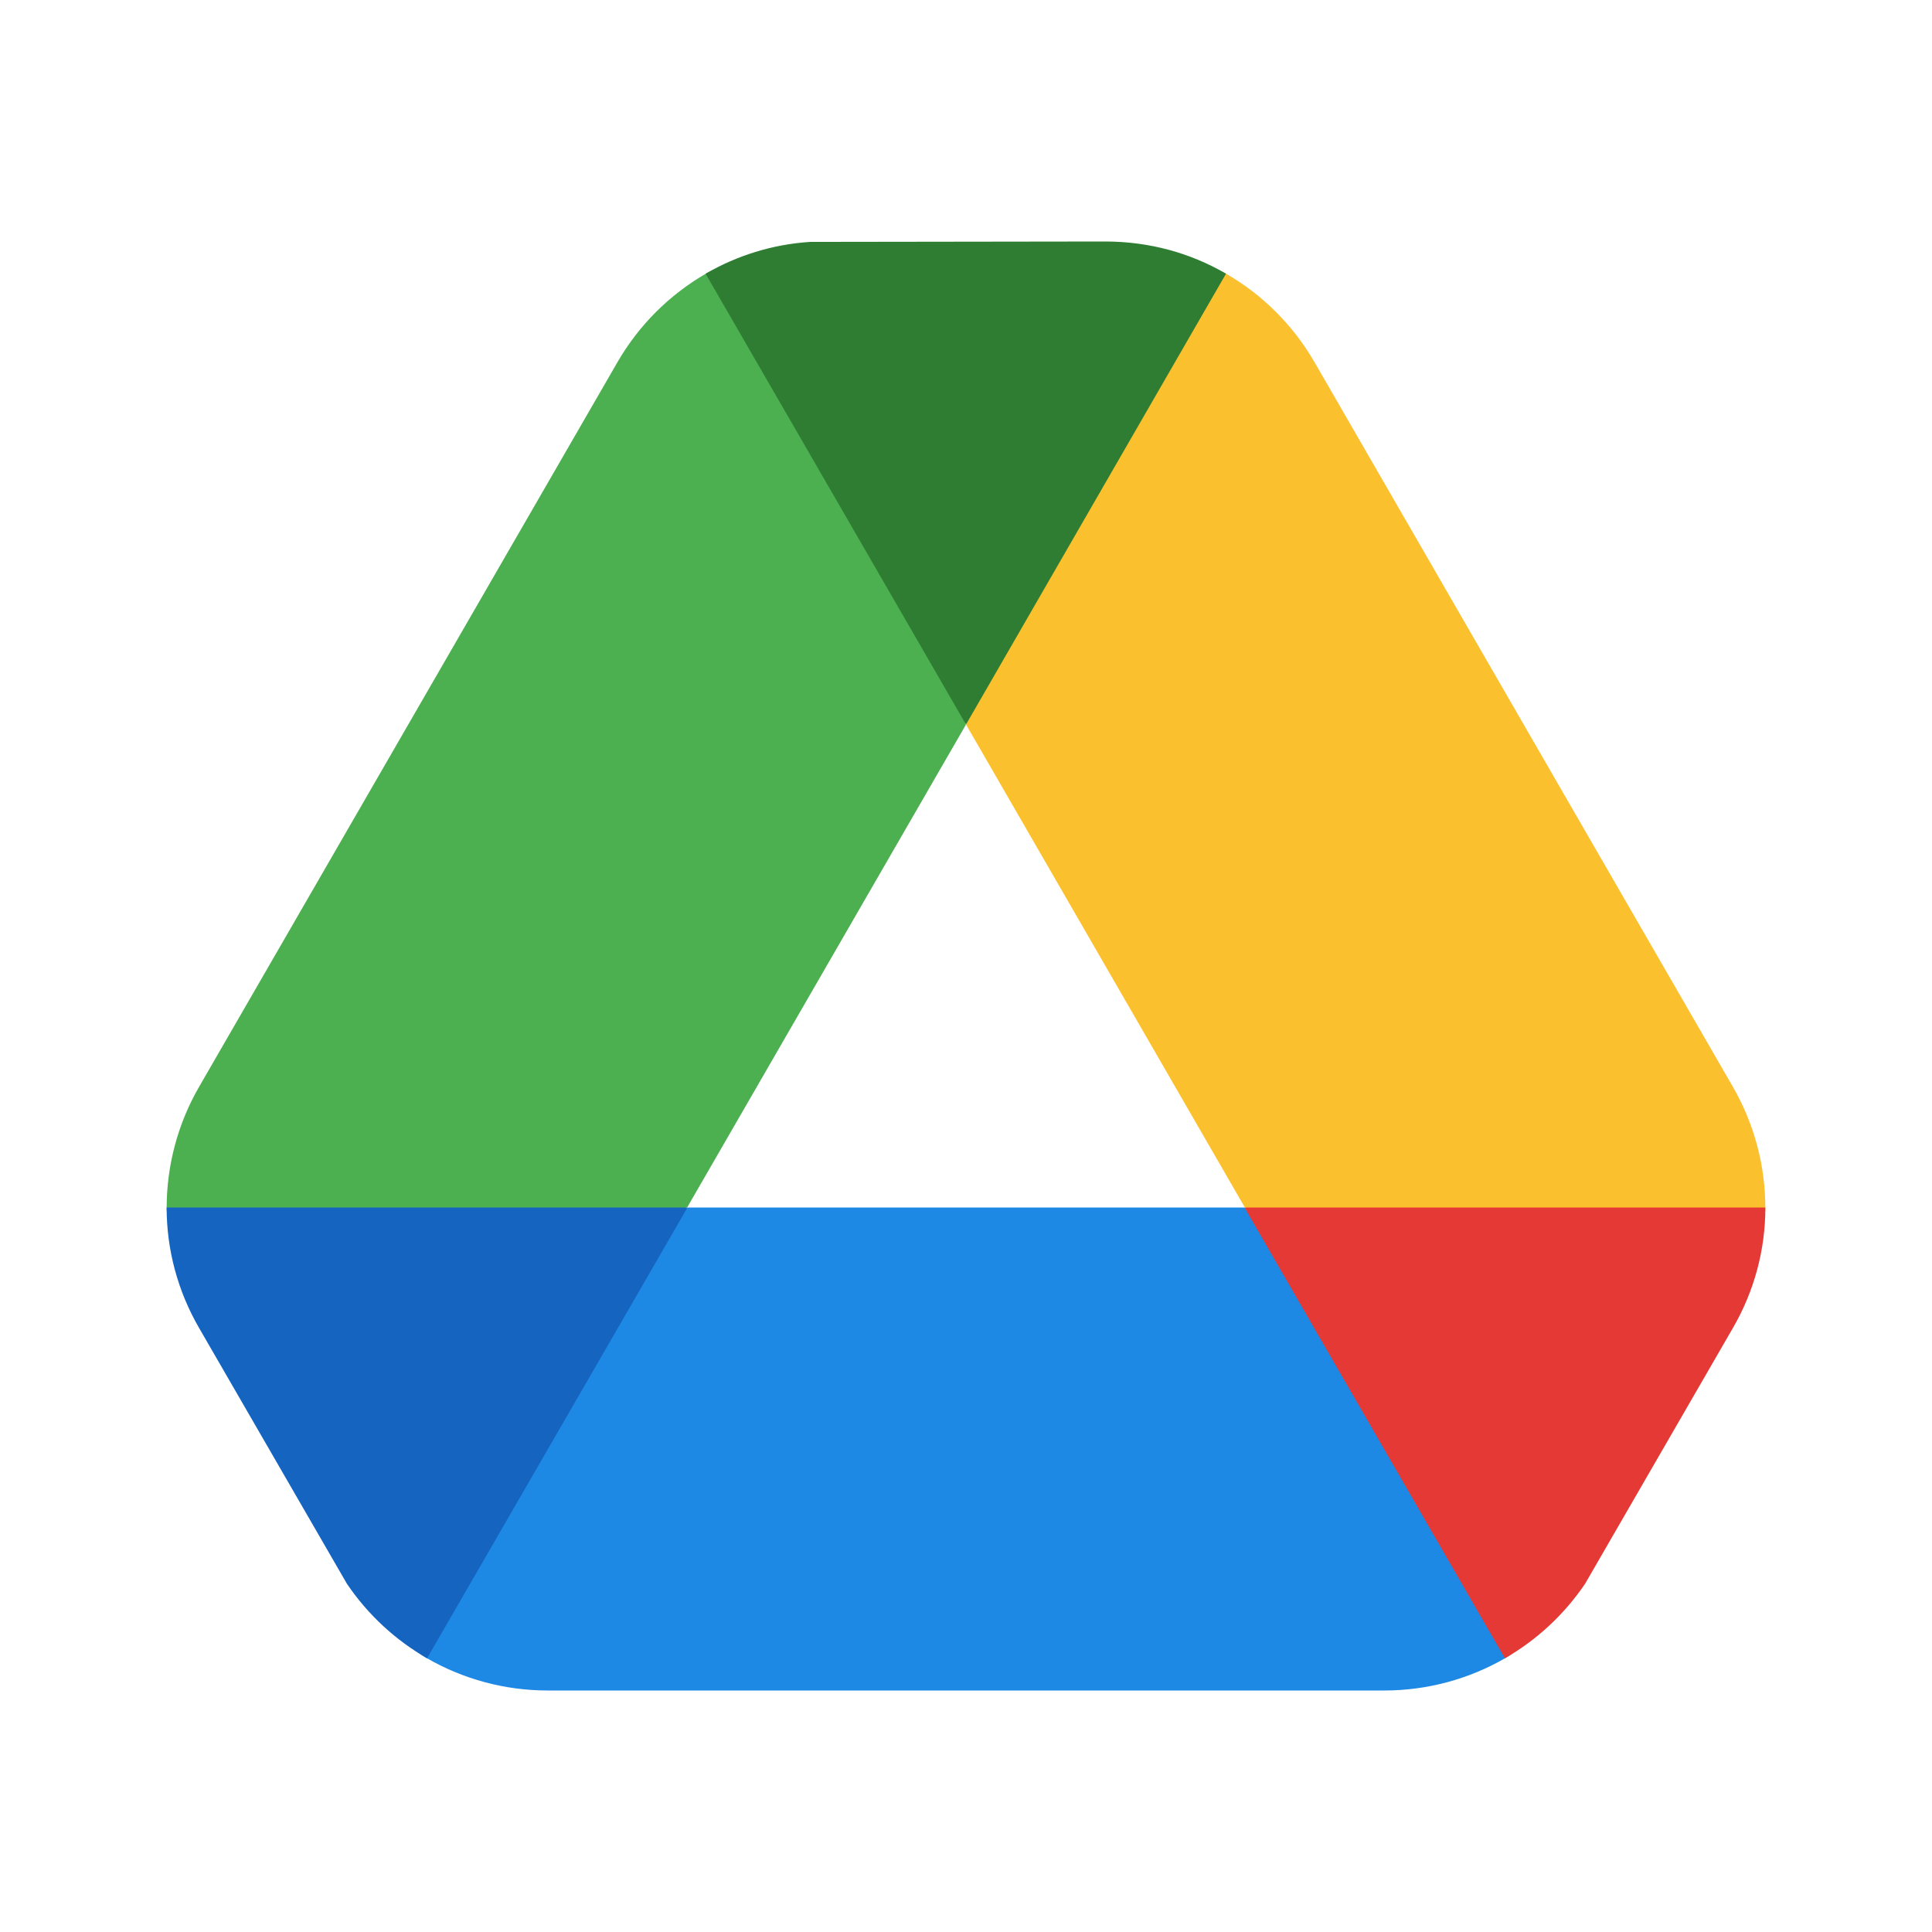
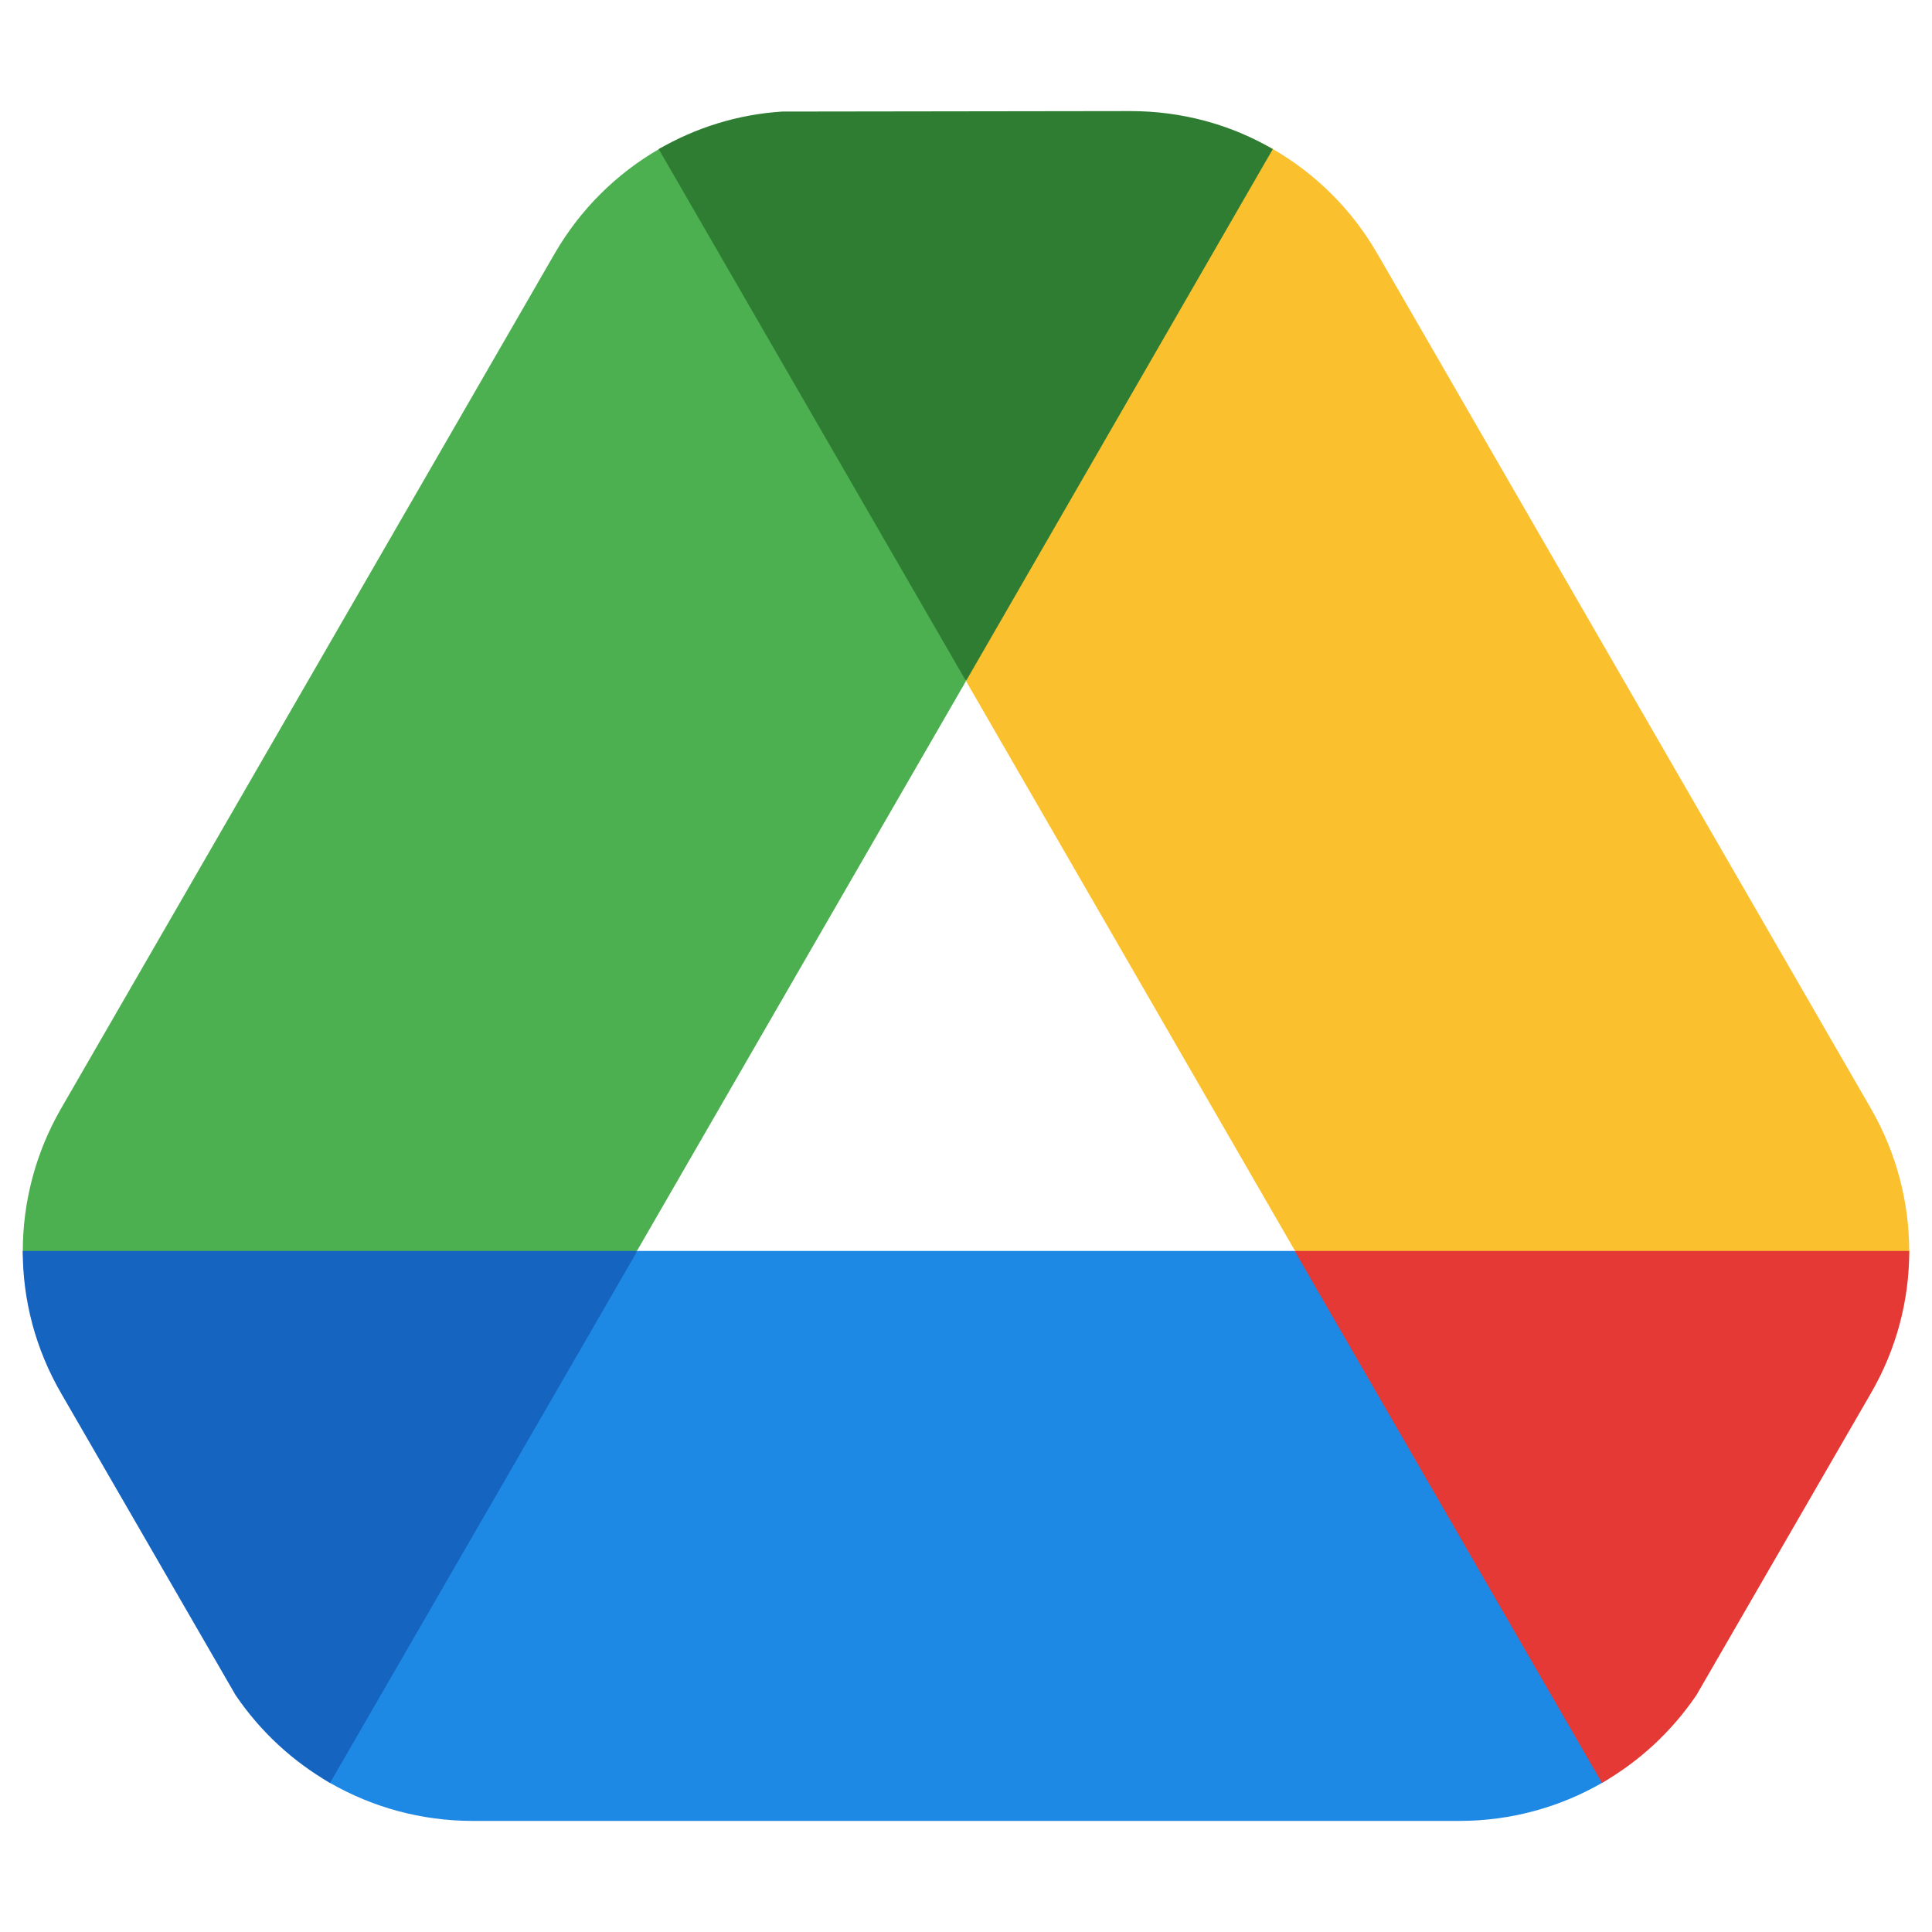
- <svg xmlns="http://www.w3.org/2000/svg" viewBox="0 0 48 48" width="96px" height="96px">
-   <path fill="#1e88e5" d="M38.59,39c-0.535,0.93-0.298,1.68-1.195,2.197C36.498,41.715,35.465,42,34.39,42H13.61 c-1.074,0-2.106-0.285-3.004-0.802C9.708,40.681,9.945,39.93,9.41,39l7.67-9h13.84L38.59,39z" />
-   <path fill="#fbc02d" d="M27.463,6.999c1.073-0.002,2.104-0.716,3.001-0.198c0.897,0.519,1.66,1.27,2.197,2.201l10.39,17.996 c0.537,0.93,0.807,1.967,0.808,3.002c0.001,1.037-1.267,2.073-1.806,3.001l-11.127-3.005l-6.924-11.993L27.463,6.999z" />
-   <path fill="#e53935" d="M43.86,30c0,1.04-0.27,2.07-0.81,3l-3.67,6.35c-0.53,0.78-1.21,1.4-1.99,1.85L30.92,30H43.86z" />
-   <path fill="#4caf50" d="M5.947,33.001c-0.538-0.928-1.806-1.964-1.806-3c0.001-1.036,0.27-2.073,0.808-3.004l10.39-17.996 c0.537-0.93,1.3-1.682,2.196-2.2c0.897-0.519,1.929,0.195,3.002,0.197l3.459,11.009l-6.922,11.989L5.947,33.001z" />
-   <path fill="#1565c0" d="M17.08,30l-6.47,11.2c-0.78-0.45-1.46-1.07-1.99-1.85L4.95,33c-0.54-0.93-0.81-1.96-0.81-3H17.08z" />
-   <path fill="#2e7d32" d="M30.46,6.8L24,18L17.53,6.8c0.78-0.45,1.66-0.73,2.6-0.79L27.46,6C28.54,6,29.57,6.28,30.46,6.8z" />
+ <svg xmlns="http://www.w3.org/2000/svg" viewBox="0,0,256,256" width="96px" height="96px">
+   <g transform="translate(-23.04,-23.04) scale(1.18,1.18)">
+     <g fill="none" fill-rule="nonzero" stroke="none" stroke-width="1" stroke-linecap="butt" stroke-linejoin="miter" stroke-miterlimit="10" stroke-dasharray="" stroke-dashoffset="0" font-family="none" font-weight="none" font-size="none" text-anchor="none" style="mix-blend-mode: normal">
+       <g transform="scale(5.33333,5.33333)">
+         <path d="M38.59,39c-0.535,0.93 -0.298,1.68 -1.195,2.197c-0.897,0.518 -1.93,0.803 -3.005,0.803h-20.78c-1.074,0 -2.106,-0.285 -3.004,-0.802c-0.898,-0.517 -0.661,-1.268 -1.196,-2.198l7.67,-9h13.84z" fill="#1e88e5" />
+         <path d="M27.463,6.999c1.073,-0.002 2.104,-0.716 3.001,-0.198c0.897,0.519 1.66,1.27 2.197,2.201l10.39,17.996c0.537,0.93 0.807,1.967 0.808,3.002c0.001,1.037 -1.267,2.073 -1.806,3.001l-11.127,-3.005l-6.924,-11.993z" fill="#fbc02d" />
+         <path d="M43.86,30c0,1.04 -0.27,2.07 -0.81,3l-3.67,6.35c-0.53,0.78 -1.21,1.4 -1.99,1.85l-6.47,-11.2z" fill="#e53935" />
+         <path d="M5.947,33.001c-0.538,-0.928 -1.806,-1.964 -1.806,-3c0.001,-1.036 0.27,-2.073 0.808,-3.004l10.39,-17.996c0.537,-0.93 1.3,-1.682 2.196,-2.2c0.897,-0.519 1.929,0.195 3.002,0.197l3.459,11.009l-6.922,11.989z" fill="#4caf50" />
+         <path d="M17.08,30l-6.47,11.2c-0.78,-0.45 -1.46,-1.07 -1.99,-1.85l-3.67,-6.35c-0.54,-0.93 -0.81,-1.96 -0.81,-3z" fill="#1565c0" />
+         <path d="M30.46,6.8l-6.46,11.2l-6.47,-11.2c0.78,-0.45 1.66,-0.73 2.6,-0.79l7.33,-0.01c1.08,0 2.11,0.28 3,0.8z" fill="#2e7d32" />
+       </g>
+     </g>
+   </g>
</svg>
